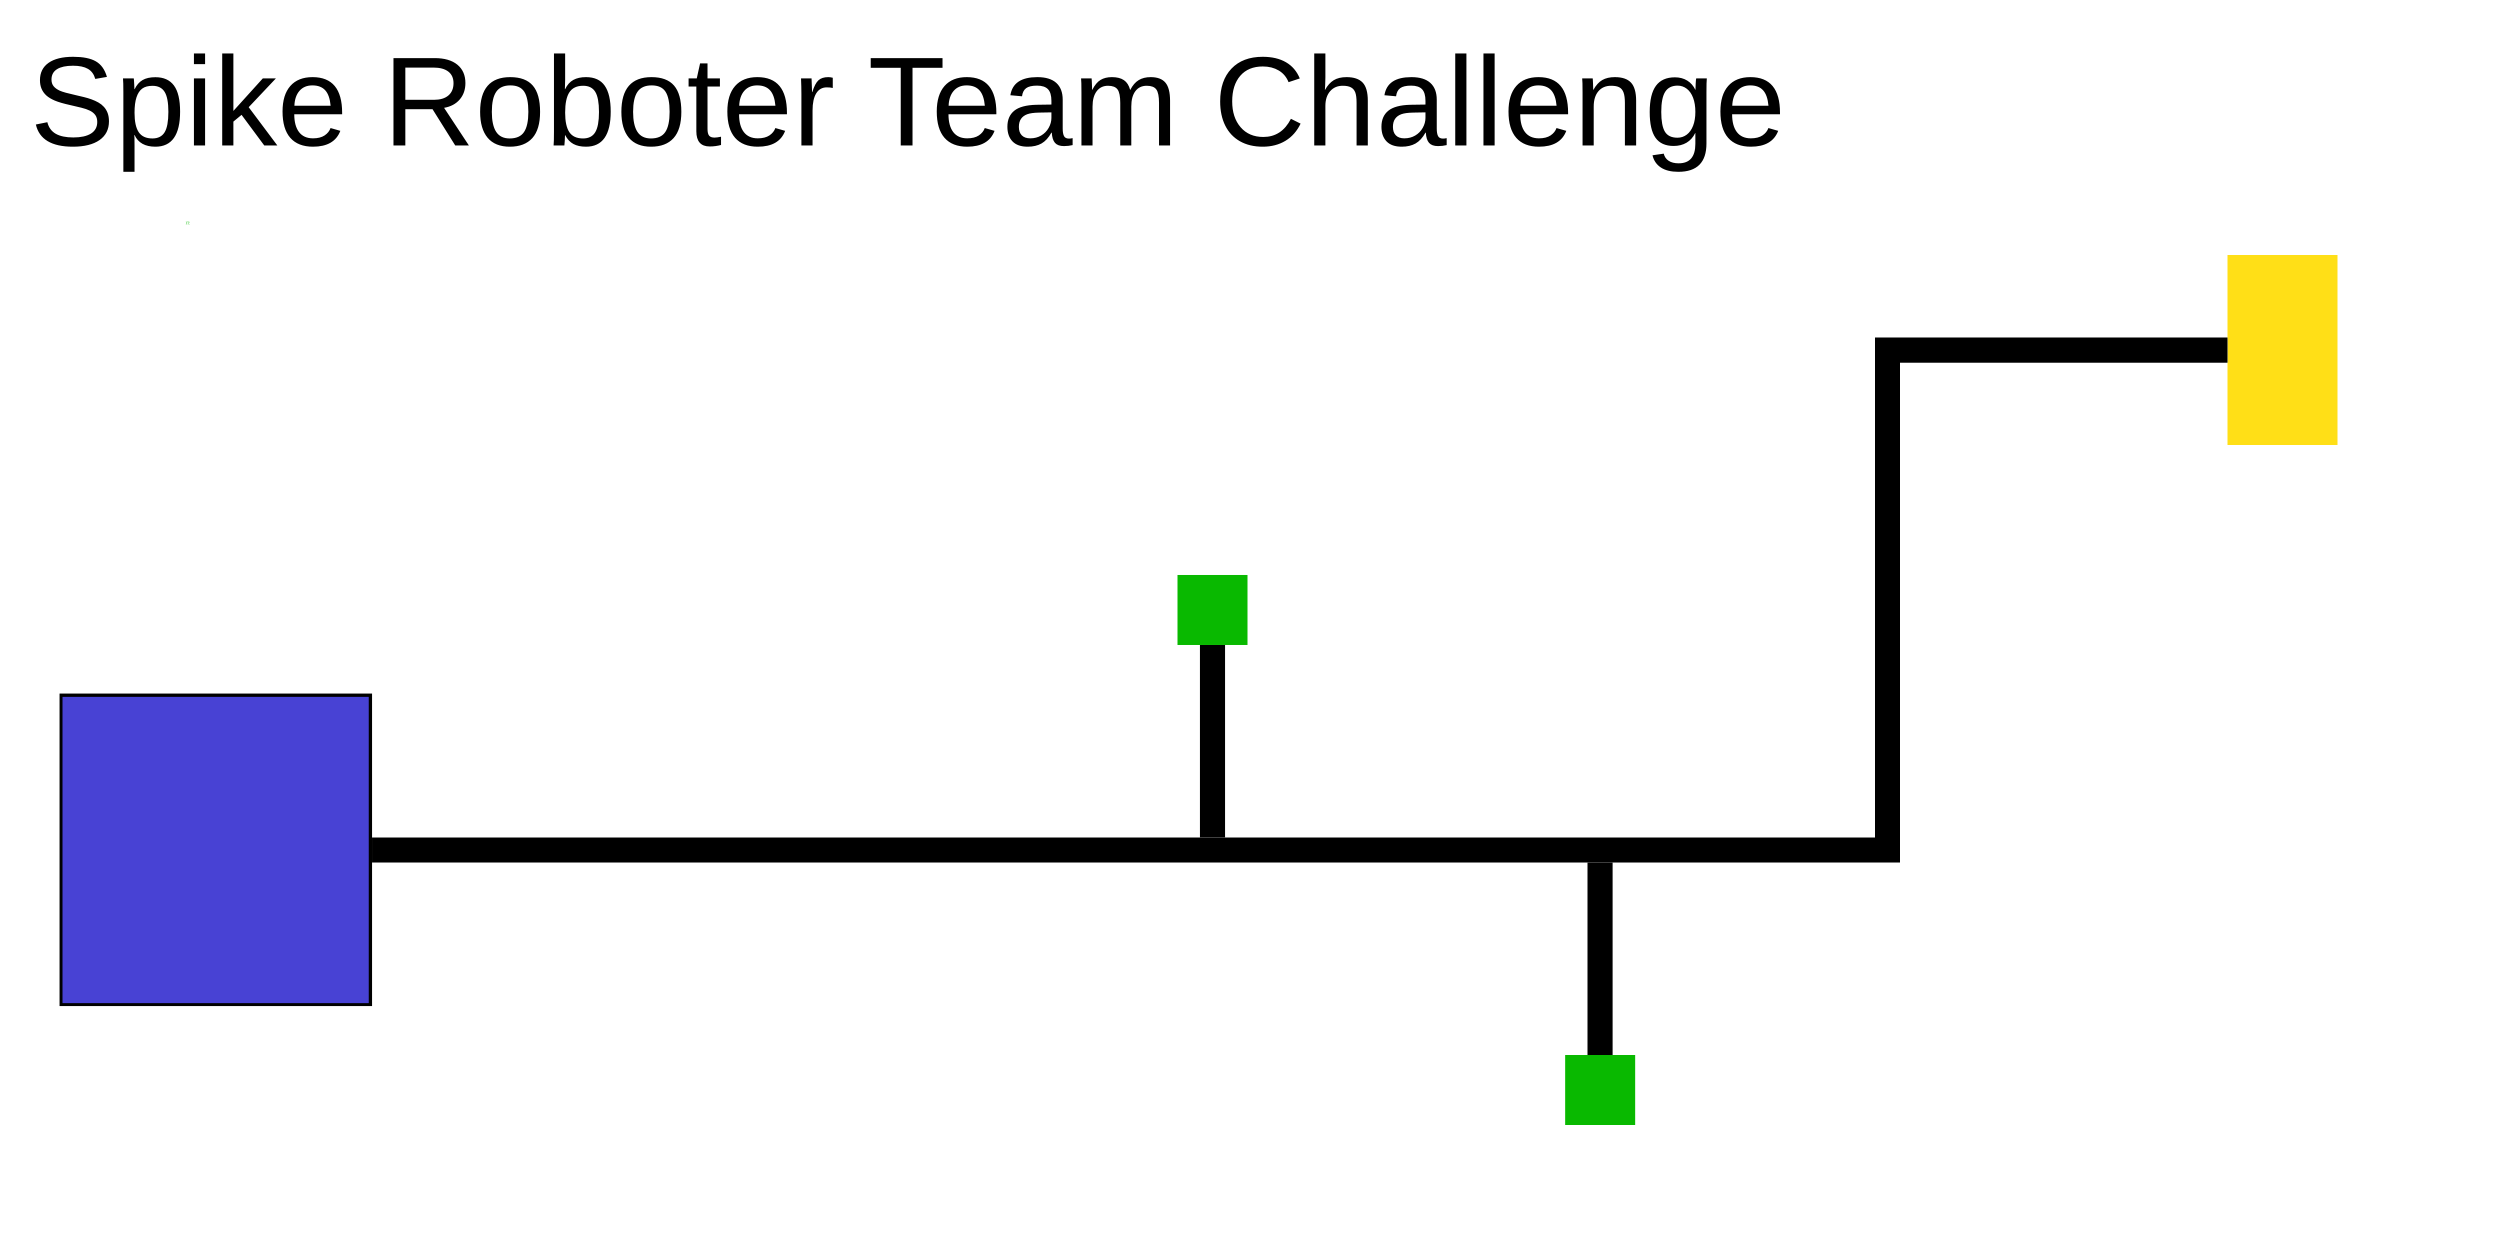
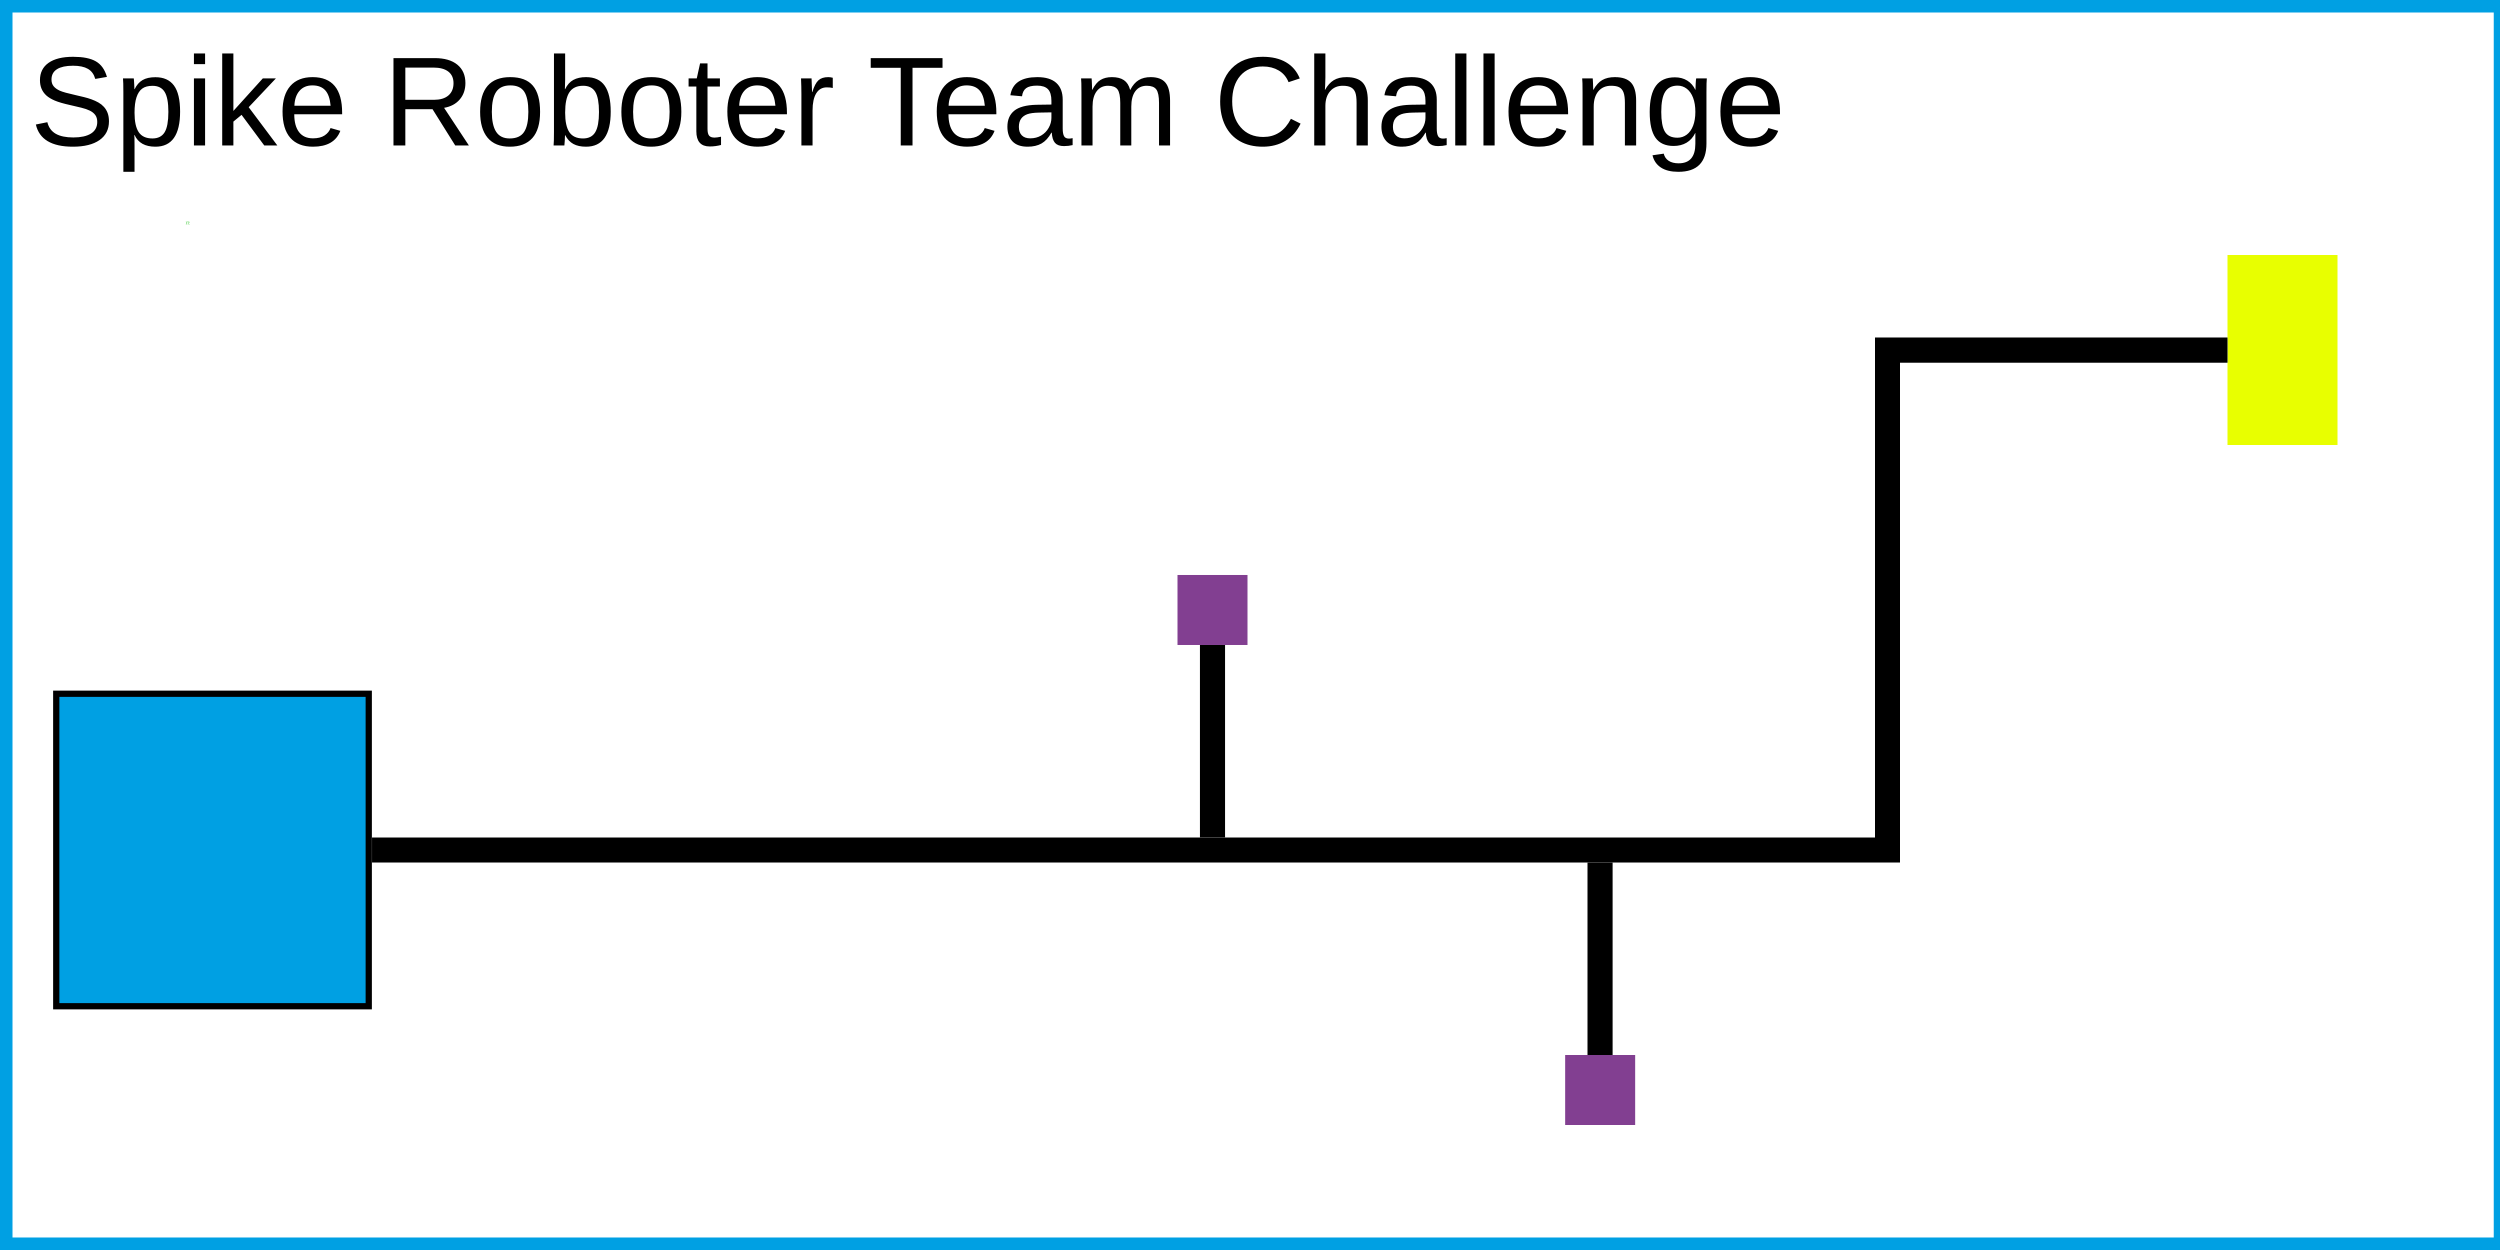
<svg xmlns="http://www.w3.org/2000/svg" width="2000mm" height="1000mm" viewBox="0 0 2000 1000" version="1.1" id="svg1">
  <defs id="defs1">
+     <linearGradient id="swatch29">
+       <stop style="stop-color:#000000;stop-opacity:1;" offset="0" id="stop29" />
+     </linearGradient>
    <rect x="561.18" y="667.349" width="4641.111" height="439.844" id="rect10" />
  </defs>
  <g id="layer1">
-     <g id="g14" transform="translate(-18.41394,-50.94793)">
-       <rect style="fill:#000000;fill-opacity:1;stroke-width:0.265" id="rect1" width="250" height="250" x="66.059" y="605.799" />
-       <rect style="fill:#4842d4;fill-opacity:1;stroke:none;stroke-width:0.265;stroke-opacity:1" id="rect7" width="245" height="245" x="68.414" y="608.448" />
-     </g>
-     <rect style="fill:#ffdf17;fill-opacity:1;stroke:none;stroke-width:0.265;stroke-opacity:1" id="rect8" width="88" height="152" x="1782" y="204" />
-     <rect style="fill:#09b900;fill-opacity:1;stroke:none;stroke-width:0.265;stroke-dasharray:none;stroke-opacity:1" id="rect9" width="56" height="56" x="1252.129" y="844" />
-     <rect style="fill:#09b900;fill-opacity:1;stroke:none;stroke-width:0.265;stroke-dasharray:none;stroke-opacity:1" id="rect9-2" width="56" height="56" x="942" y="459.987" />
-     <text xml:space="preserve" transform="scale(0.2645833)" id="text9" style="text-align:start;writing-mode:lr-tb;direction:ltr;white-space:pre;shape-inside:url(#rect10);fill:#09b900;fill-opacity:1;stroke:none;stroke-width:1.002;stroke-dasharray:none;stroke-opacity:1">
+     <rect style="fill:#00a0e3;fill-opacity:1;stroke:#000000;stroke-width:5;stroke-dasharray:none;stroke-opacity:1" id="rect1" width="250" height="250" x="45" y="555" />
+     <rect style="fill:#e8ff00;fill-opacity:1;stroke:none;stroke-width:0.265;stroke-opacity:1" id="rect8" width="88" height="152" x="1782" y="204" />
+     <rect style="fill:#823f91;fill-opacity:1;stroke:none;stroke-width:0.265;stroke-dasharray:none;stroke-opacity:1" id="rect9" width="56" height="56" x="1252.129" y="844" />
+     <rect style="fill:#823f91;fill-opacity:1;stroke:none;stroke-width:0.265;stroke-dasharray:none;stroke-opacity:1" id="rect9-2" width="56" height="56" x="942" y="459.987" />
+     <text xml:space="preserve" transform="scale(0.2645833)" id="text9" style="text-align:start;writing-mode:lr-tb;direction:ltr;white-space:pre;shape-inside:url(#rect10);display:inline;fill:#09b900;fill-opacity:1;stroke:none;stroke-width:1.002;stroke-dasharray:none;stroke-opacity:1">
      <tspan x="561.18" y="678.298" id="tspan1">IT:</tspan>
    </text>
    <text xml:space="preserve" style="font-size:3.175px;text-align:start;writing-mode:lr-tb;direction:ltr;text-anchor:start;fill:#09b900;fill-opacity:1;stroke:none;stroke-width:0.265;stroke-dasharray:none;stroke-opacity:1" x="160.518" y="210.68" id="text11">
      <tspan id="tspan11" style="stroke-width:0.265" x="160.518" y="210.68" />
    </text>
    <text xml:space="preserve" style="font-style:normal;font-variant:normal;font-weight:normal;font-stretch:normal;font-size:101.6px;font-family:Arial;-inkscape-font-specification:Arial;text-align:start;writing-mode:lr-tb;direction:ltr;text-anchor:start;fill:#09b900;fill-opacity:1;stroke:none;stroke-width:0.265;stroke-dasharray:none;stroke-opacity:1" x="24.078" y="116.375" id="text12">
      <tspan id="tspan12" style="font-style:normal;font-variant:normal;font-weight:normal;font-stretch:normal;font-size:101.6px;font-family:Arial;-inkscape-font-specification:Arial;fill:#000000;fill-opacity:1;stroke-width:0.265" x="24.078" y="116.375">Spike Roboter Team Challenge</tspan>
    </text>
    <rect style="fill:#000000;fill-opacity:1;stroke:none;stroke-width:0.265;stroke-dasharray:none;stroke-opacity:1" id="rect12" width="1202.375" height="20" x="297.625" y="670.013" />
    <rect style="fill:#000000;fill-opacity:1;stroke:none;stroke-width:0.265;stroke-dasharray:none;stroke-opacity:1" id="rect18" width="20.089" height="154" x="1270" y="690" />
    <rect style="fill:#000000;fill-opacity:1;stroke:none;stroke-width:0.265;stroke-dasharray:none;stroke-opacity:1" id="rect18-1" width="20.089" height="154" x="959.955" y="516" />
    <rect style="fill:#000000;fill-opacity:1;stroke:none;stroke-width:0.263;stroke-dasharray:none;stroke-opacity:1" id="rect23" width="20" height="420.013" x="1500" y="270" ry="2.0599364e-06" />
    <rect style="fill:#000000;fill-opacity:1;stroke:none;stroke-width:0.265;stroke-dasharray:none;stroke-opacity:1" id="rect24" width="262" height="20.176" x="1520" y="270" ry="2.0599364e-06" />
+     <rect style="fill:#000000;fill-opacity:0;stroke:#00a0e3;stroke-width:10;stroke-dasharray:none;stroke-opacity:1" id="rect25" width="1995" height="990" x="5" y="5" ry="2.0599364e-06" />
  </g>
</svg>
